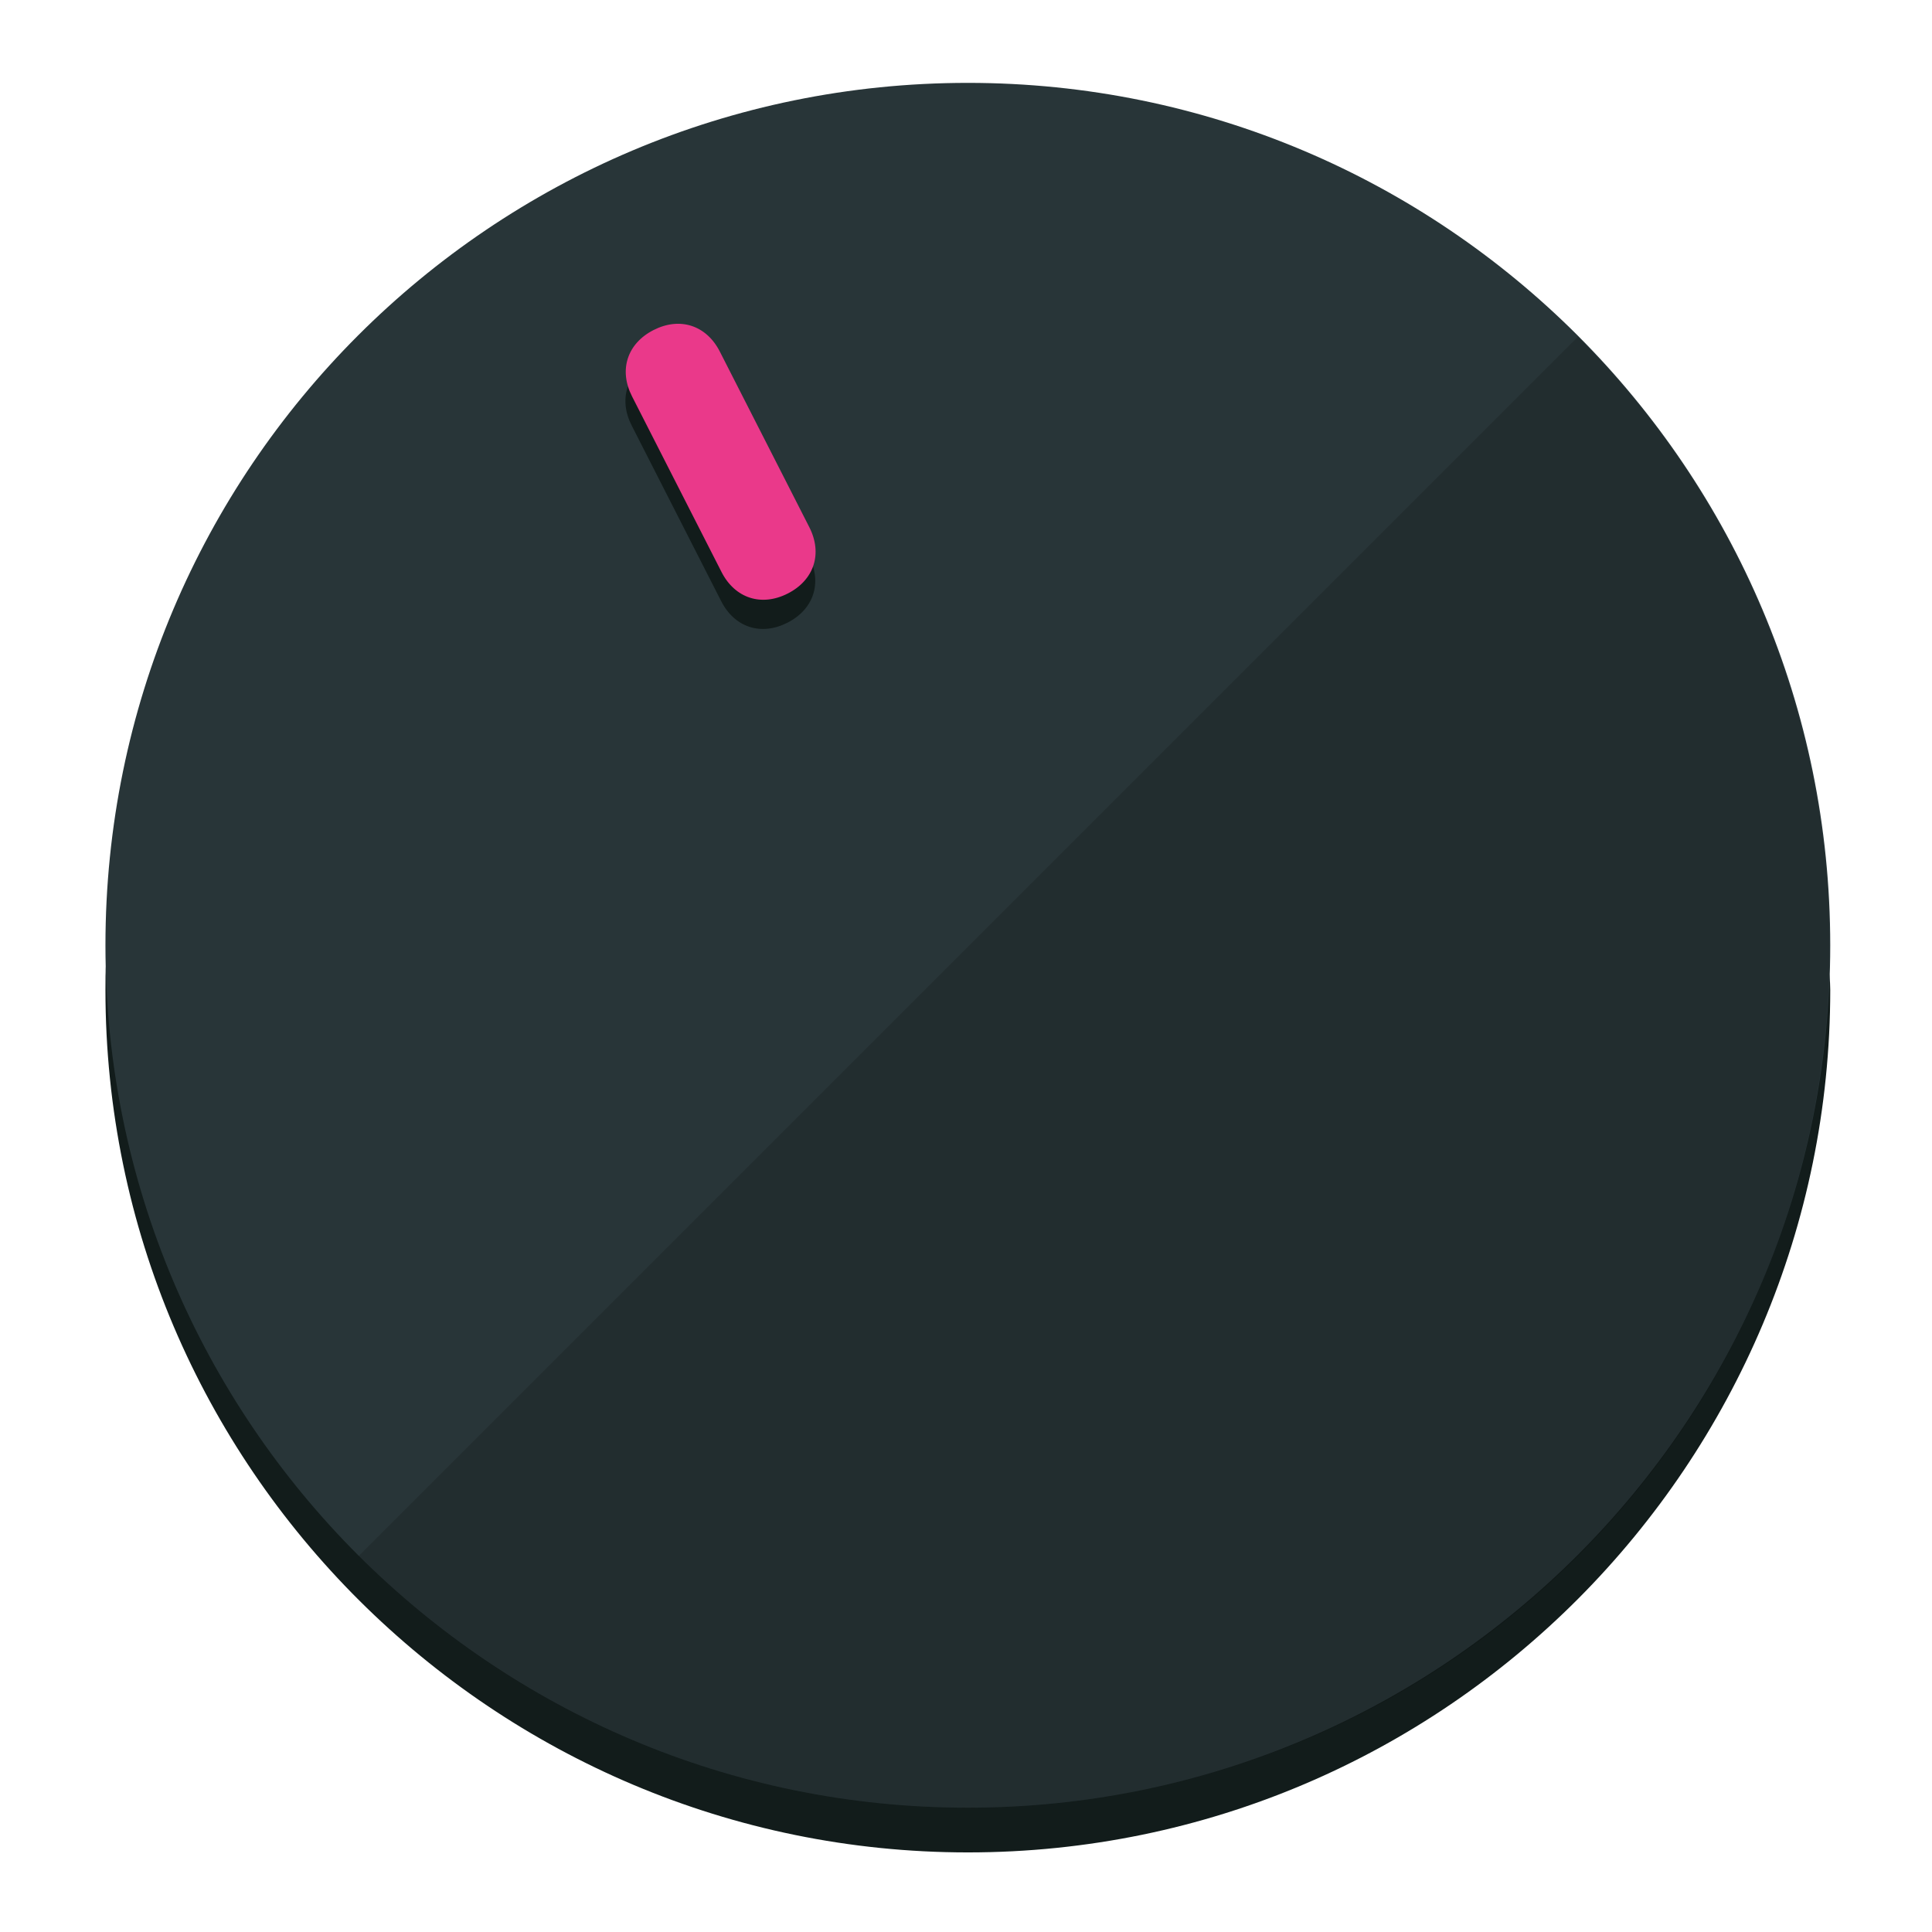
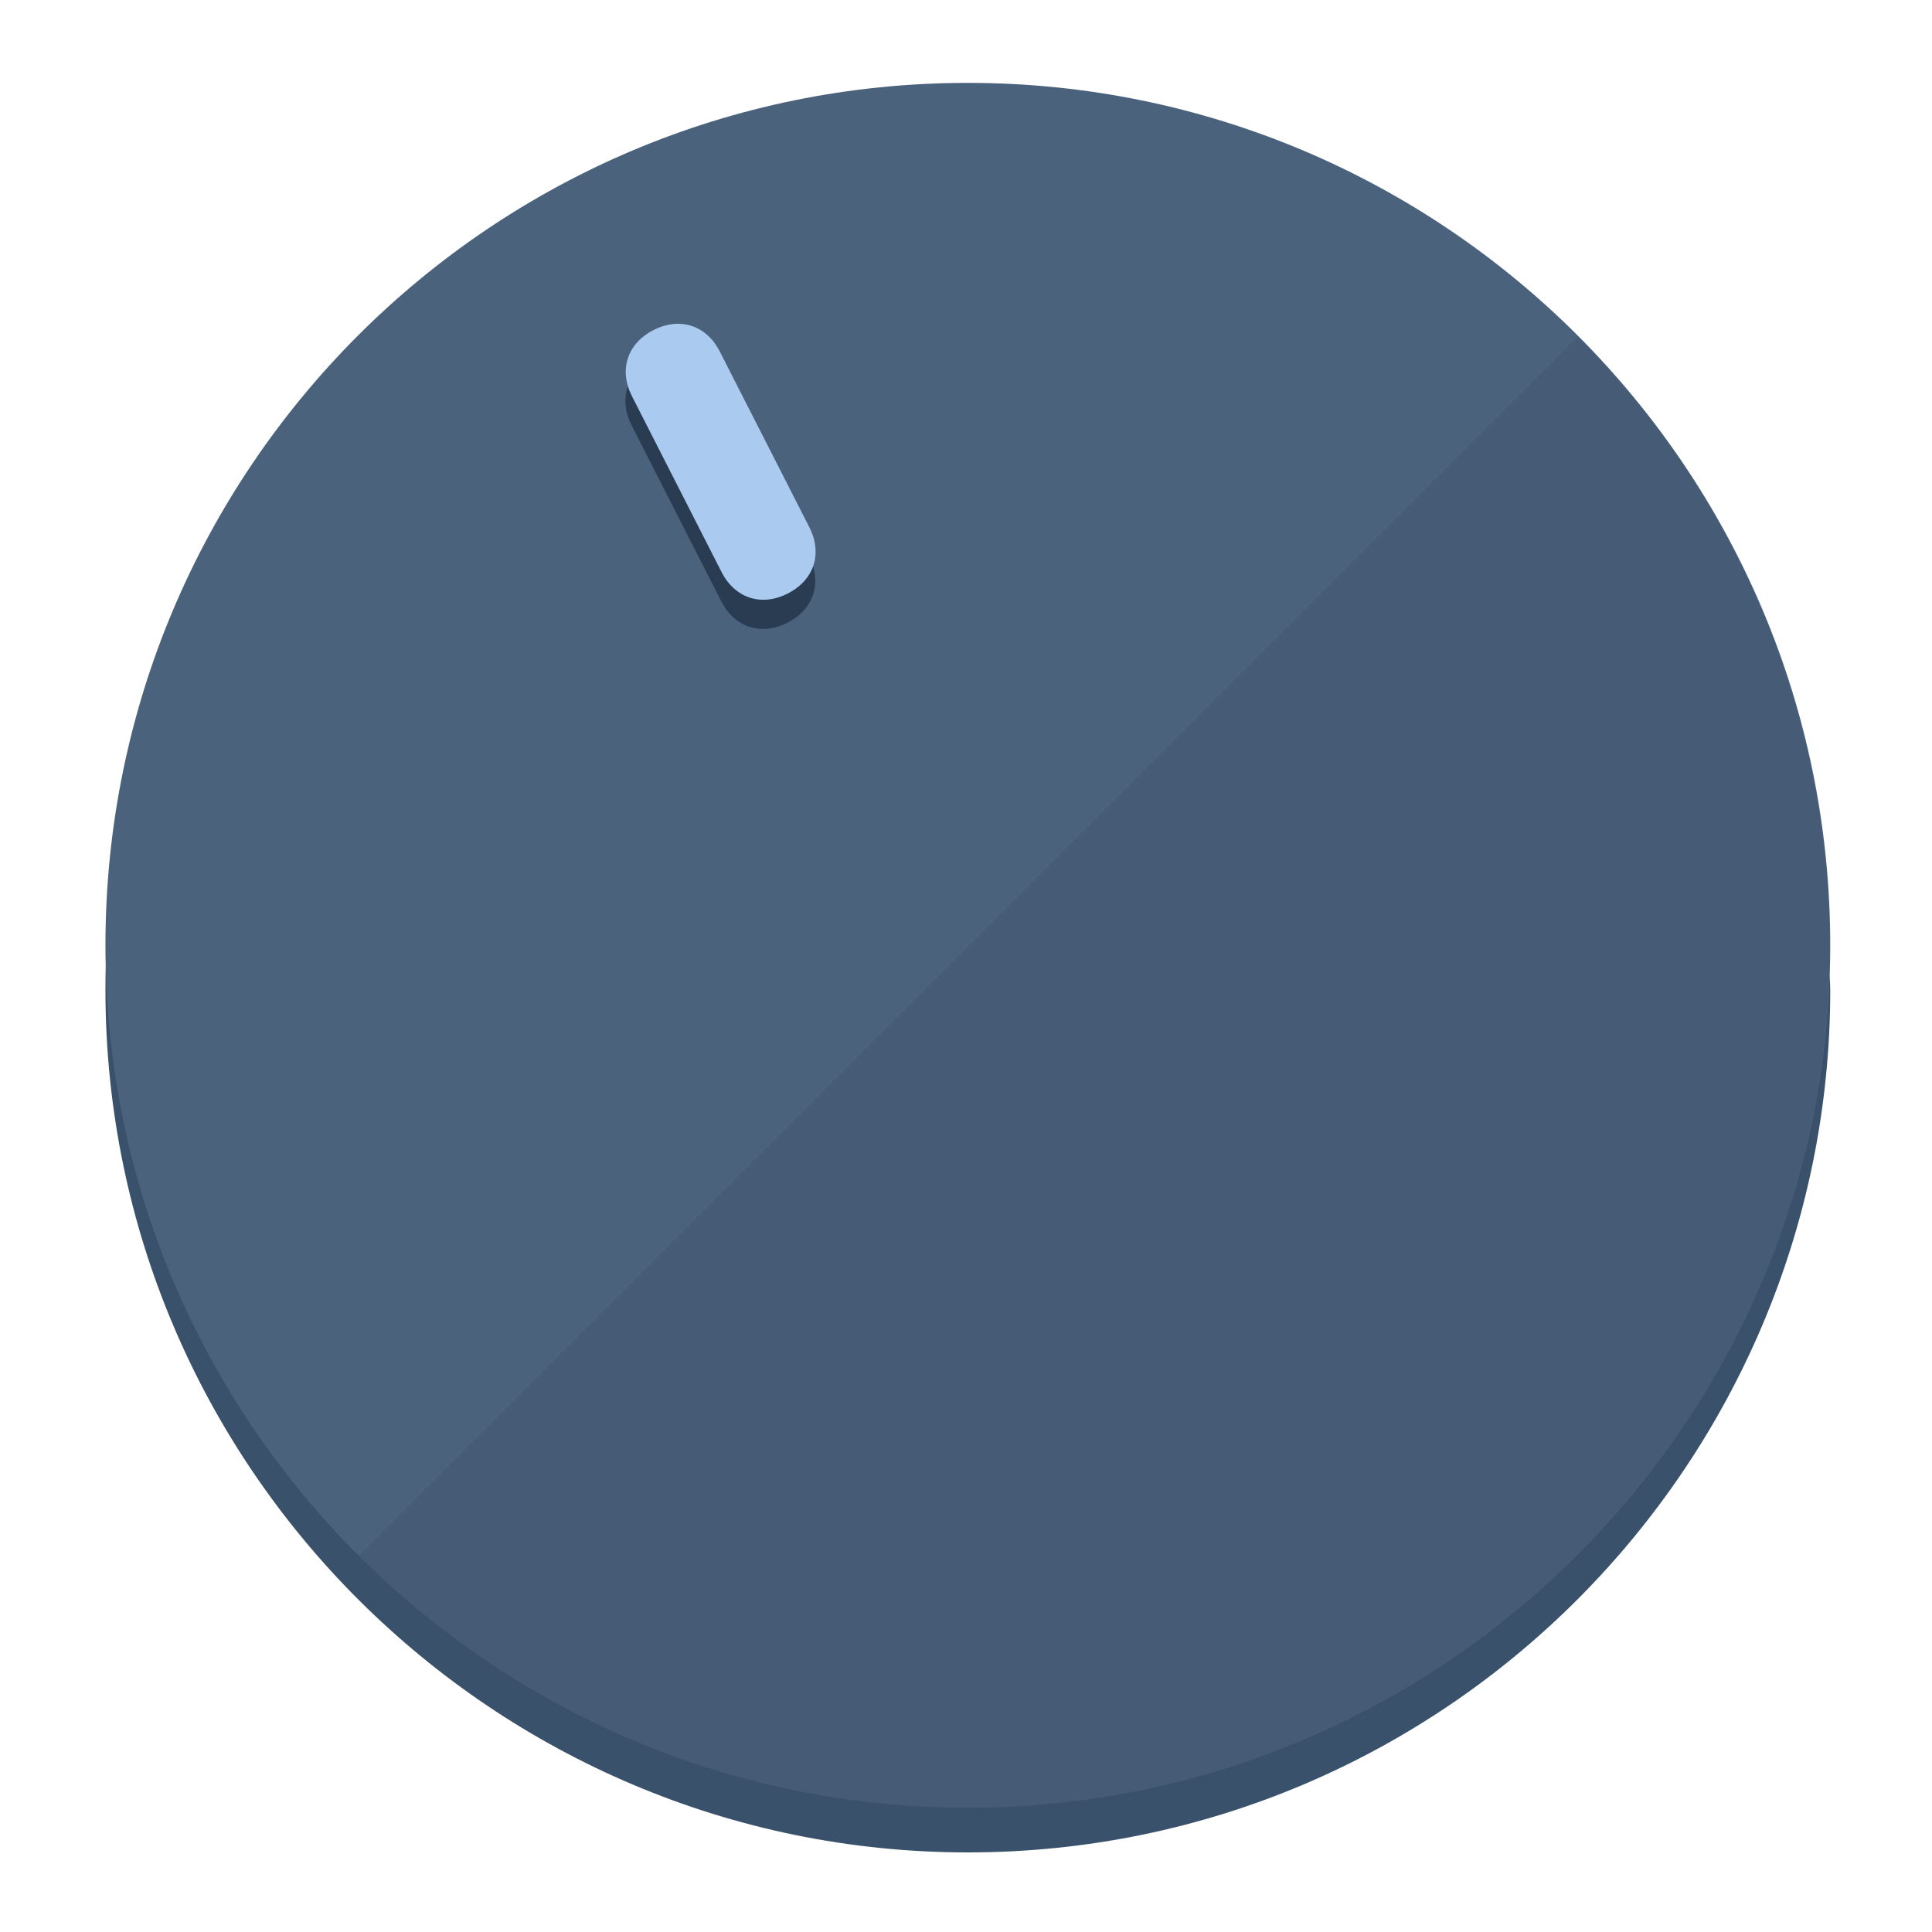
<svg xmlns="http://www.w3.org/2000/svg" height="120px" width="120px" version="1.1" id="Layer_1" viewBox="0 0 496.8 496.8" xml:space="preserve">
  <defs id="defs23" />
  <g id="g3158">
-     <path style="display:inline;fill:#121c1b;fill-opacity:1;stroke-width:1.584" d="m 248.875,445.92 c 116.582,0 212.89,-91.238 220.493,-205.286 0,5.069 1.267,8.87 1.267,13.939 0,121.651 -98.842,221.76 -221.76,221.76 -121.651,0 -221.76,-98.842 -221.76,-221.76 0,-5.069 0,-8.87 1.267,-13.939 7.603,114.048 103.91,205.286 220.493,205.286 z" id="path8" />
-     <circle style="display:inline;fill:#283538;fill-opacity:1;stroke-width:1.584" cx="248.875" cy="243.071" r="221.76" id="circle12" />
-     <path style="display:inline;fill:#000000;fill-opacity:0.154;stroke-width:1.587" d="m 405.744,86.606 c 86.308,86.308 86.308,227.193 0,313.5 -86.308,86.308 -227.193,86.308 -313.5,0" id="path14" />
+     <path style="display:inline;fill:#3A516B;fill-opacity:1;stroke-width:1.584" d="m 248.875,445.92 c 116.582,0 212.89,-91.238 220.493,-205.286 0,5.069 1.267,8.87 1.267,13.939 0,121.651 -98.842,221.76 -221.76,221.76 -121.651,0 -221.76,-98.842 -221.76,-221.76 0,-5.069 0,-8.87 1.267,-13.939 7.603,114.048 103.91,205.286 220.493,205.286 z" id="path8" />
+     <circle style="display:inline;fill:#4B627D;fill-opacity:1;stroke-width:1.584" cx="248.875" cy="243.071" r="221.76" id="circle12" />
+     <path style="display:inline;fill:#293C52;fill-opacity:0.154;stroke-width:1.587" d="m 405.744,86.606 c 86.308,86.308 86.308,227.193 0,313.5 -86.308,86.308 -227.193,86.308 -313.5,0" id="path14" />
  </g>
  <g id="g3198">
    <circle style="display:none;fill:#000000;fill-opacity:0;stroke-width:1.584" cx="110.802" cy="329.835" r="221.76" id="circle12-3" transform="rotate(-27)" />
-     <path style="display:inline;fill:#121c1b;fill-opacity:1;stroke-width:1.584" d="m 208.027,143.077 c 3.452,6.774 1.237,13.592 -5.538,17.044 v 0 c -6.775,3.452 -13.592,1.237 -17.044,-5.538 l -23.012,-45.163 c -3.452,-6.775 -1.237,-13.592 5.538,-17.044 v 0 c 6.774,-3.452 13.592,-1.237 17.044,5.538 z" id="path3789" />
-     <path style="display:inline;fill:#ea398a;stroke-width:1.584" d="m 208.113,135.571 c 3.452,6.775 1.237,13.592 -5.538,17.044 v 0 c -6.774,3.452 -13.592,1.237 -17.044,-5.538 l -23.012,-45.163 c -3.452,-6.775 -1.237,-13.592 5.538,-17.044 v 0 c 6.775,-3.452 13.592,-1.237 17.044,5.538 z" id="path915" />
+     <path style="display:inline;fill:#293C52;fill-opacity:1;stroke-width:1.584" d="m 208.027,143.077 c 3.452,6.774 1.237,13.592 -5.538,17.044 v 0 c -6.775,3.452 -13.592,1.237 -17.044,-5.538 l -23.012,-45.163 c -3.452,-6.775 -1.237,-13.592 5.538,-17.044 v 0 c 6.774,-3.452 13.592,-1.237 17.044,5.538 z" id="path3789" />
+     <path style="display:inline;fill:#AACAF0;stroke-width:1.584" d="m 208.113,135.571 c 3.452,6.775 1.237,13.592 -5.538,17.044 v 0 c -6.774,3.452 -13.592,1.237 -17.044,-5.538 l -23.012,-45.163 c -3.452,-6.775 -1.237,-13.592 5.538,-17.044 v 0 c 6.775,-3.452 13.592,-1.237 17.044,5.538 z" id="path915" />
  </g>
</svg>
